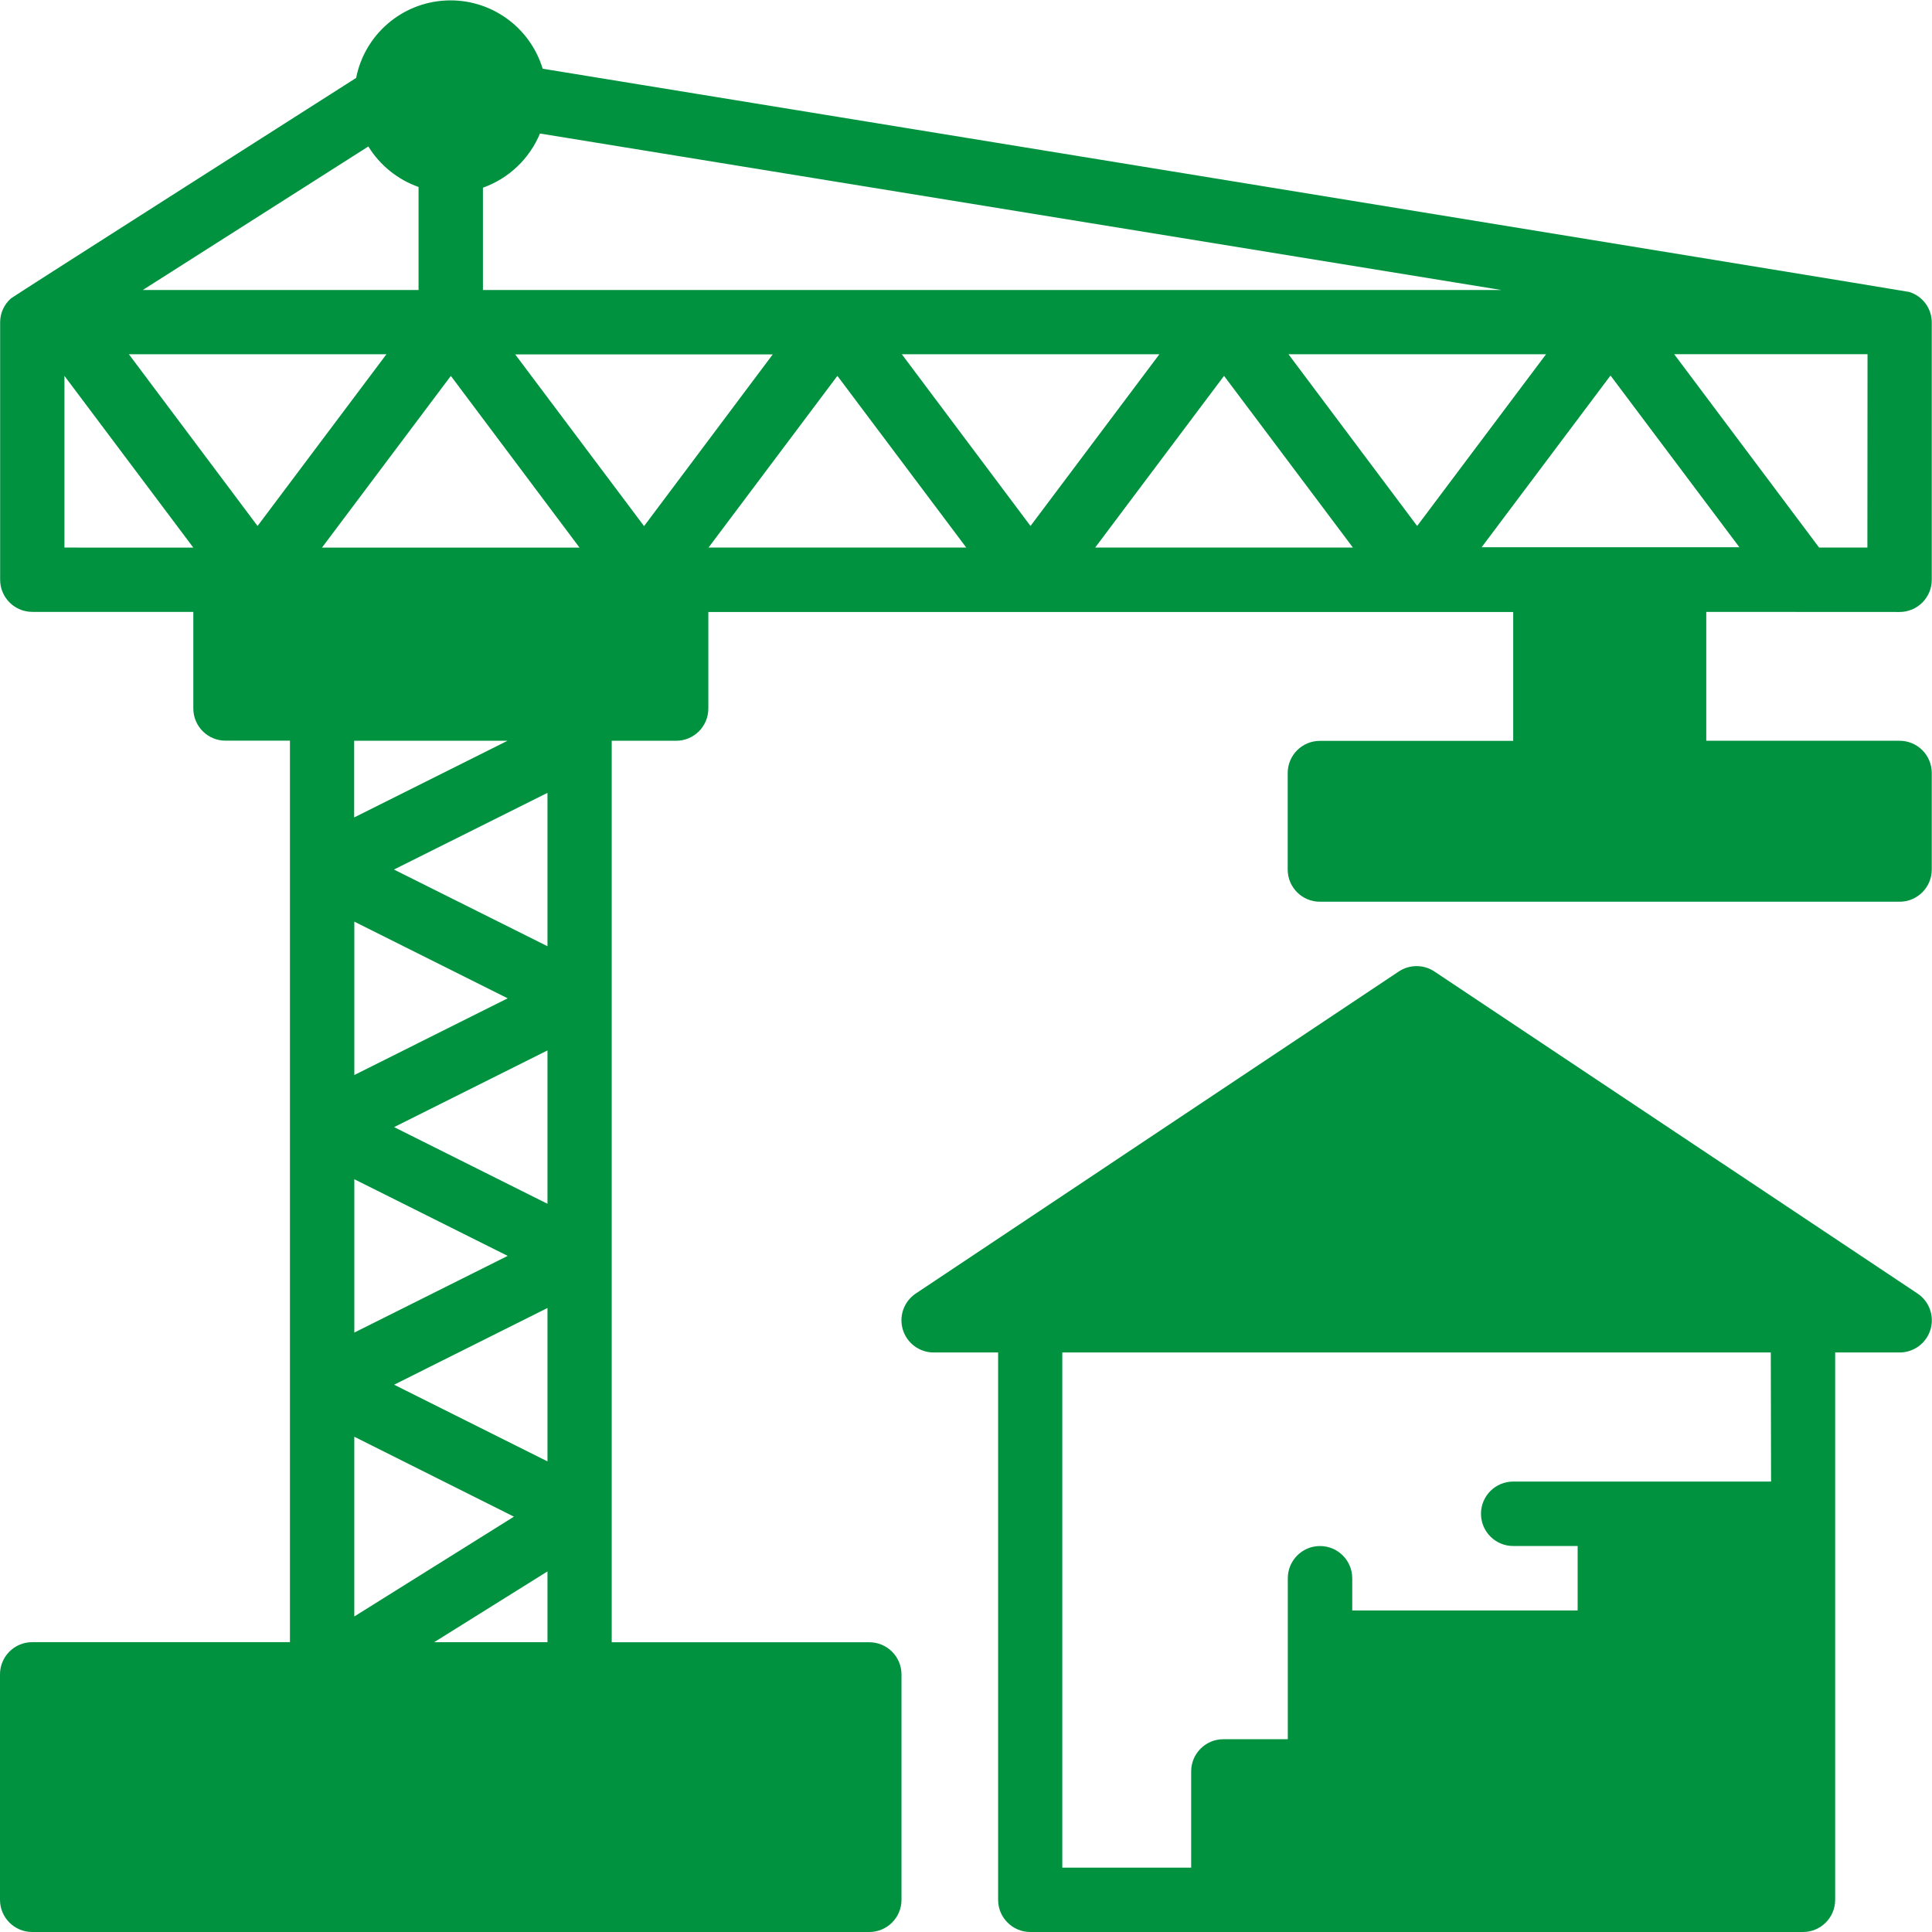
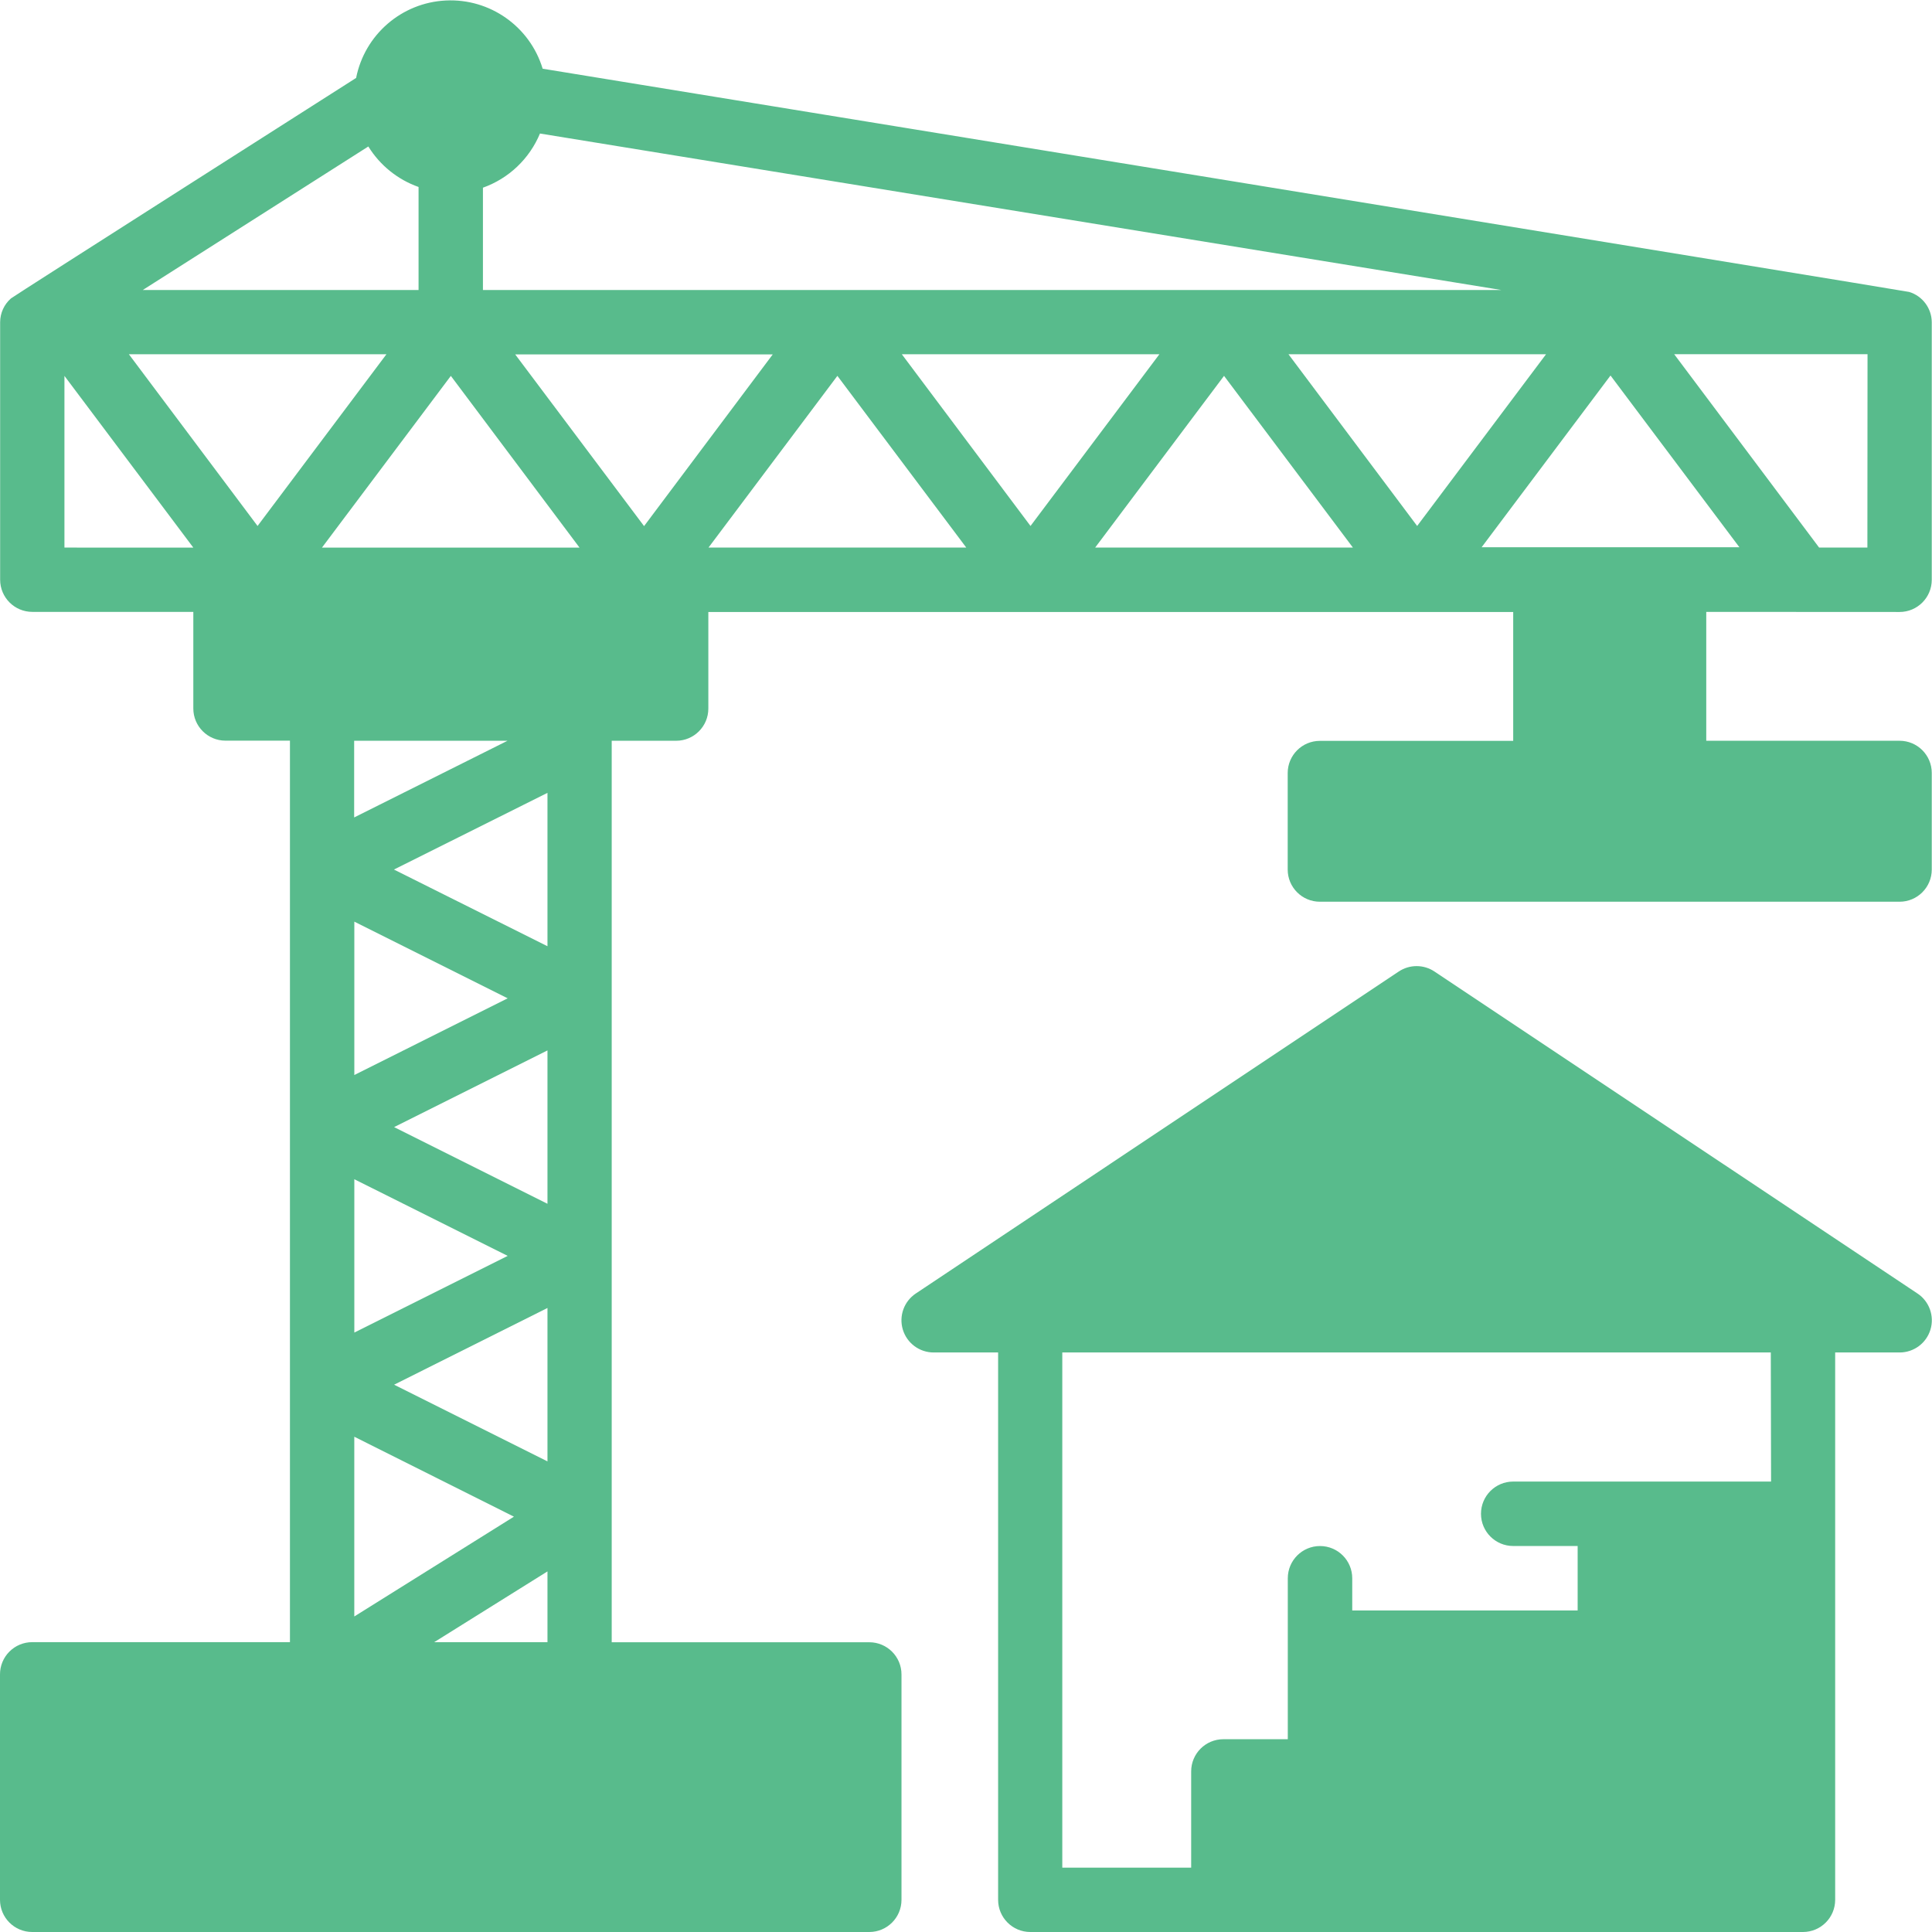
<svg xmlns="http://www.w3.org/2000/svg" width="56.957" height="56.964" viewBox="0 0 56.957 56.964">
  <g id="crane" transform="translate(-2 -1.992)">
    <path id="Path_77" data-name="Path 77" d="M57.7,19.594h2.848V12H52Z" transform="translate(-2.536 -0.508)" fill="none" />
    <path id="Path_78" data-name="Path 78" d="M22,19.594H33.391L27.7,12Z" transform="translate(-1.014 -0.508)" fill="none" />
    <path id="Path_79" data-name="Path 79" d="M3.949,12H3v7.594H9.645Z" transform="translate(-0.051 -0.508)" fill="none" />
    <path id="Path_80" data-name="Path 80" d="M9.7,19.594,15.391,12H4Z" transform="translate(-0.101 -0.508)" fill="none" />
    <path id="Path_81" data-name="Path 81" d="M27.391,12H16l5.7,7.594Z" transform="translate(-0.71 -0.508)" fill="none" />
    <path id="Path_82" data-name="Path 82" d="M21.391,19.594,15.7,12,10,19.594Z" transform="translate(-0.406 -0.508)" fill="none" />
    <path id="Path_83" data-name="Path 83" d="M28,12l5.7,7.594L39.391,12Z" transform="translate(-1.319 -0.508)" fill="none" />
    <path id="Path_84" data-name="Path 84" d="M40,12l5.7,7.594L51.391,12Z" transform="translate(-1.927 -0.508)" fill="none" />
    <path id="Path_85" data-name="Path 85" d="M46,19.594H57.391L51.7,12Z" transform="translate(-2.231 -0.508)" fill="none" />
    <path id="Path_86" data-name="Path 86" d="M34,19.594H45.391L39.7,12Z" transform="translate(-1.623 -0.508)" fill="none" />
-     <path id="Path_87" data-name="Path 87" d="M3,54v6.645H27.681V54H3Z" transform="translate(-0.051 -2.638)" fill="#00923f" />
-     <path id="Path_88" data-name="Path 88" d="M9.949,20H9v3.8H22.29V20H9.949Z" transform="translate(-0.355 -0.913)" fill="#00923f" />
+     <path id="Path_87" data-name="Path 87" d="M3,54v6.645H27.681V54H3Z" transform="translate(-0.051 -2.638)" fill="#58bb8c" />
+     <path id="Path_88" data-name="Path 88" d="M9.949,20H9v3.8H22.29V20H9.949Z" transform="translate(-0.355 -0.913)" fill="#58bb8c" />
    <path id="Path_89" data-name="Path 89" d="M19.594,48.594V41L12,44.8Z" transform="translate(-0.507 -1.978)" fill="none" />
    <path id="Path_90" data-name="Path 90" d="M12,53.544,19.594,48.8,12,45Z" transform="translate(-0.507 -2.181)" fill="none" />
    <path id="Path_91" data-name="Path 91" d="M19.594,53.746V49L12,53.746Z" transform="translate(-0.507 -2.384)" fill="none" />
    <path id="Path_92" data-name="Path 92" d="M12,44.594l7.594-3.8L12,37Z" transform="translate(-0.507 -1.775)" fill="none" />
    <path id="Path_93" data-name="Path 93" d="M19.594,32.594V25L12,28.8Z" transform="translate(-0.507 -1.167)" fill="none" />
    <g id="Group_29" data-name="Group 29" transform="translate(11.493 22.884)">
      <path id="Path_94" data-name="Path 94" d="M12,28.746l7.594-3.8V24H12Z" transform="translate(-12 -24)" fill="none" />
      <path id="Path_95" data-name="Path 95" d="M12,36.594l7.594-3.8L12,29Z" transform="translate(-12 -24.254)" fill="none" />
      <path id="Path_96" data-name="Path 96" d="M19.594,40.594V33L12,36.8Z" transform="translate(-12 -24.456)" fill="none" />
    </g>
-     <path id="Path_97" data-name="Path 97" d="M50,20h3.8v5.7H50Z" transform="translate(-2.434 -0.913)" fill="#00923f" />
-     <path id="Path_98" data-name="Path 98" d="M43,26v2.848H60.087V26H43Z" transform="translate(-2.079 -1.218)" fill="#00923f" />
-     <circle id="Ellipse_12" data-name="Ellipse 12" cx="1.5" cy="1.5" r="1.5" transform="translate(13.478 3.471)" fill="#00923f" />
+     <path id="Path_97" data-name="Path 97" d="M50,20h3.8v5.7H50Z" transform="translate(-2.434 -0.913)" fill="#58bb8c" />
+     <path id="Path_98" data-name="Path 98" d="M43,26v2.848H60.087V26H43Z" transform="translate(-2.079 -1.218)" fill="#58bb8c" />
+     <circle id="Ellipse_12" data-name="Ellipse 12" cx="1.5" cy="1.5" r="1.5" transform="translate(13.478 3.471)" fill="#58bb8c" />
    <path id="Path_99" data-name="Path 99" d="M34,60.087h5.7v-3.8h2.848v-3.8h8.544V48.7h5.7V43H34Z" transform="translate(-1.623 -2.08)" fill="none" />
-     <path id="Path_100" data-name="Path 100" d="M55,53h2.848v3.8H55Z" transform="translate(-2.688 -2.587)" fill="#00923f" />
-     <path id="Path_101" data-name="Path 101" d="M31,42.493H59.479L45.239,33Z" transform="translate(-1.471 -1.573)" fill="#00923f" />
-     <path id="Path_102" data-name="Path 102" d="M52,57v3.8h5.7V57H52Z" transform="translate(-2.536 -2.79)" fill="#00923f" />
-     <path id="Path_103" data-name="Path 103" d="M48.848,57H46v3.8h5.7V57Z" transform="translate(-2.231 -2.79)" fill="#00923f" />
-     <path id="Path_104" data-name="Path 104" d="M51.848,56.8H54.7V53H49v3.8Z" transform="translate(-2.384 -2.587)" fill="#00923f" />
-     <path id="Path_105" data-name="Path 105" d="M42.848,57H40v3.8h5.7V57Z" transform="translate(-1.927 -2.79)" fill="#00923f" />
-     <path id="Path_106" data-name="Path 106" d="M48.7,56.8V53H43v3.8h5.7Z" transform="translate(-2.079 -2.587)" fill="#00923f" />
-     <path id="Path_107" data-name="Path 107" d="M52,52.8h5.7V49H52Z" transform="translate(-2.536 -2.384)" fill="#00923f" />
-     <path id="Path_108" data-name="Path 108" d="M3,54H27.681v2.848H3Z" transform="translate(-0.051 -2.638)" fill="#00923f" />
-     <path id="Path_109" data-name="Path 109" d="M9,20H22.29v1.9H9Z" transform="translate(-0.355 -0.913)" fill="#00923f" />
-     <path id="Path_110" data-name="Path 110" d="M58.008,20.036a.949.949,0,0,0,.949-.949V11.492a.94.94,0,0,0-.665-.892C58.26,10.581,18,4.018,18,4.018A2.838,2.838,0,0,0,12.5,4.29s-10.157,6.47-10.176,6.5a.935.935,0,0,0-.32.7v7.594a.949.949,0,0,0,.949.949H7.7v2.848a.949.949,0,0,0,.949.949h1.9v26.58H2.949A.949.949,0,0,0,2,51.362v6.645a.949.949,0,0,0,.949.949H27.631a.949.949,0,0,0,.949-.949V51.362a.949.949,0,0,0-.949-.949H20.036V23.833h1.9a.949.949,0,0,0,.949-.949V20.036H46.616v3.8h-5.7a.949.949,0,0,0-.949.949V27.63a.949.949,0,0,0,.949.949H58.008a.949.949,0,0,0,.949-.949V24.782a.949.949,0,0,0-.949-.949h-5.7v-3.8Zm-.949-1.9H55.635l-4.272-5.7h5.7ZM17.922,5.929l28.347,4.614H16.239V7.526a2.862,2.862,0,0,0,1.683-1.6Zm1.165,12.209H11.493l3.8-5.063ZM15.29,3.9a.949.949,0,1,1-.949.949A.949.949,0,0,1,15.29,3.9ZM12.86,6.311a2.862,2.862,0,0,0,1.481,1.194v3.038H6.209ZM3.9,18.137V13.075l3.8,5.063Zm1.9-5.7h7.594L9.594,17.5Zm20.884,39.87v4.746H3.9V52.312ZM12.442,26.094V23.833h4.522Zm5.7-.725v4.522L13.615,27.63Zm-1.173,6.058-4.522,2.261V29.166Zm1.173,1.536v4.522l-4.522-2.261Zm-1.173,6.058-4.522,2.261V36.761Zm1.173,1.536V45.08l-4.522-2.261Zm-.989,6.153-4.707,2.943v-5.3Zm.989,1.614v2.088H14.8Zm2.848-26.39H9.594v-1.9H20.986Zm0-4.43-3.8-5.063h7.594Zm1.9.633,3.8-5.063,3.8,5.063Zm5.7-5.7h7.594l-3.8,5.063Zm5.7,5.7,3.8-5.063,3.8,5.063Zm5.7-5.7h7.594l-3.8,5.063Zm17.087,13.29v.949H41.87v-.949Zm-8.544-1.9v-3.8h1.9v3.8Zm-2.848-5.7,3.8-5.063,3.8,5.063Z" fill="#00923f" />
-     <path id="Path_111" data-name="Path 111" d="M59.955,41.652,45.715,32.159a.949.949,0,0,0-1.054,0L30.422,41.652a.949.949,0,0,0,.527,1.739h1.9V59.529a.949.949,0,0,0,.949.949H56.58a.949.949,0,0,0,.949-.949V43.391h1.9a.949.949,0,0,0,.527-1.739ZM45.189,34.088l11.107,7.4H34.082Zm-1.9,18.8h3.8v1.9h-3.8Zm5.7,0h3.8v1.9h-3.8Zm2.848-3.8h3.8v1.9h-3.8Zm3.8,3.8v1.9h-.949v-1.9Zm-11.391,3.8v1.9h-3.8v-1.9Zm1.9,0h3.8v1.9h-3.8Zm9.493,1.9h-3.8v-1.9h3.8Zm0-11.391H48.036a.949.949,0,1,0,0,1.9h1.9v1.9H43.29v-.949a.949.949,0,1,0-1.9,0v4.746h-1.9a.949.949,0,0,0-.949.949V58.58h-3.8V43.391H55.631Z" transform="translate(-1.42 -1.522)" fill="#00923f" />
+     <path id="Path_100" data-name="Path 100" d="M55,53h2.848v3.8H55Z" transform="translate(-2.688 -2.587)" fill="#58bb8c" />
+     <path id="Path_101" data-name="Path 101" d="M31,42.493H59.479L45.239,33Z" transform="translate(-1.471 -1.573)" fill="#58bb8c" />
+     <path id="Path_102" data-name="Path 102" d="M52,57v3.8h5.7V57H52Z" transform="translate(-2.536 -2.79)" fill="#58bb8c" />
+     <path id="Path_103" data-name="Path 103" d="M48.848,57H46v3.8h5.7V57Z" transform="translate(-2.231 -2.79)" fill="#58bb8c" />
+     <path id="Path_104" data-name="Path 104" d="M51.848,56.8H54.7V53H49v3.8Z" transform="translate(-2.384 -2.587)" fill="#58bb8c" />
+     <path id="Path_105" data-name="Path 105" d="M42.848,57H40v3.8h5.7V57Z" transform="translate(-1.927 -2.79)" fill="#58bb8c" />
+     <path id="Path_106" data-name="Path 106" d="M48.7,56.8V53H43v3.8h5.7Z" transform="translate(-2.079 -2.587)" fill="#58bb8c" />
+     <path id="Path_107" data-name="Path 107" d="M52,52.8h5.7V49H52Z" transform="translate(-2.536 -2.384)" fill="#58bb8c" />
+     <path id="Path_108" data-name="Path 108" d="M3,54H27.681v2.848H3Z" transform="translate(-0.051 -2.638)" fill="#58bb8c" />
+     <path id="Path_109" data-name="Path 109" d="M9,20H22.29v1.9H9Z" transform="translate(-0.355 -0.913)" fill="#58bb8c" />
+     <path id="Path_110" data-name="Path 110" d="M58.008,20.036a.949.949,0,0,0,.949-.949V11.492a.94.94,0,0,0-.665-.892C58.26,10.581,18,4.018,18,4.018A2.838,2.838,0,0,0,12.5,4.29s-10.157,6.47-10.176,6.5a.935.935,0,0,0-.32.7v7.594a.949.949,0,0,0,.949.949H7.7v2.848a.949.949,0,0,0,.949.949h1.9v26.58H2.949A.949.949,0,0,0,2,51.362v6.645a.949.949,0,0,0,.949.949H27.631a.949.949,0,0,0,.949-.949V51.362a.949.949,0,0,0-.949-.949H20.036V23.833h1.9a.949.949,0,0,0,.949-.949V20.036H46.616v3.8h-5.7a.949.949,0,0,0-.949.949V27.63a.949.949,0,0,0,.949.949H58.008a.949.949,0,0,0,.949-.949V24.782a.949.949,0,0,0-.949-.949h-5.7v-3.8Zm-.949-1.9H55.635l-4.272-5.7h5.7ZM17.922,5.929l28.347,4.614H16.239V7.526a2.862,2.862,0,0,0,1.683-1.6Zm1.165,12.209H11.493l3.8-5.063ZM15.29,3.9a.949.949,0,1,1-.949.949A.949.949,0,0,1,15.29,3.9ZM12.86,6.311a2.862,2.862,0,0,0,1.481,1.194v3.038H6.209ZM3.9,18.137V13.075l3.8,5.063Zm1.9-5.7h7.594L9.594,17.5Zm20.884,39.87v4.746H3.9V52.312ZM12.442,26.094V23.833h4.522Zm5.7-.725v4.522L13.615,27.63Zm-1.173,6.058-4.522,2.261V29.166Zm1.173,1.536v4.522l-4.522-2.261Zm-1.173,6.058-4.522,2.261V36.761Zm1.173,1.536V45.08l-4.522-2.261Zm-.989,6.153-4.707,2.943v-5.3Zm.989,1.614v2.088H14.8Zm2.848-26.39H9.594v-1.9H20.986Zm0-4.43-3.8-5.063h7.594Zm1.9.633,3.8-5.063,3.8,5.063Zm5.7-5.7h7.594l-3.8,5.063Zm5.7,5.7,3.8-5.063,3.8,5.063Zm5.7-5.7h7.594l-3.8,5.063Zm17.087,13.29v.949H41.87v-.949Zm-8.544-1.9v-3.8h1.9v3.8Zm-2.848-5.7,3.8-5.063,3.8,5.063Z" fill="#58bb8c" />
+     <path id="Path_111" data-name="Path 111" d="M59.955,41.652,45.715,32.159a.949.949,0,0,0-1.054,0L30.422,41.652a.949.949,0,0,0,.527,1.739h1.9V59.529a.949.949,0,0,0,.949.949H56.58a.949.949,0,0,0,.949-.949V43.391h1.9a.949.949,0,0,0,.527-1.739ZM45.189,34.088l11.107,7.4H34.082Zm-1.9,18.8h3.8v1.9h-3.8Zm5.7,0h3.8v1.9h-3.8Zm2.848-3.8h3.8v1.9h-3.8Zm3.8,3.8v1.9h-.949v-1.9Zm-11.391,3.8v1.9h-3.8v-1.9Zm1.9,0h3.8v1.9h-3.8Zm9.493,1.9h-3.8v-1.9h3.8Zm0-11.391H48.036a.949.949,0,1,0,0,1.9h1.9v1.9H43.29v-.949a.949.949,0,1,0-1.9,0v4.746h-1.9a.949.949,0,0,0-.949.949V58.58h-3.8V43.391H55.631Z" transform="translate(-1.42 -1.522)" fill="#58bb8c" />
  </g>
</svg>
